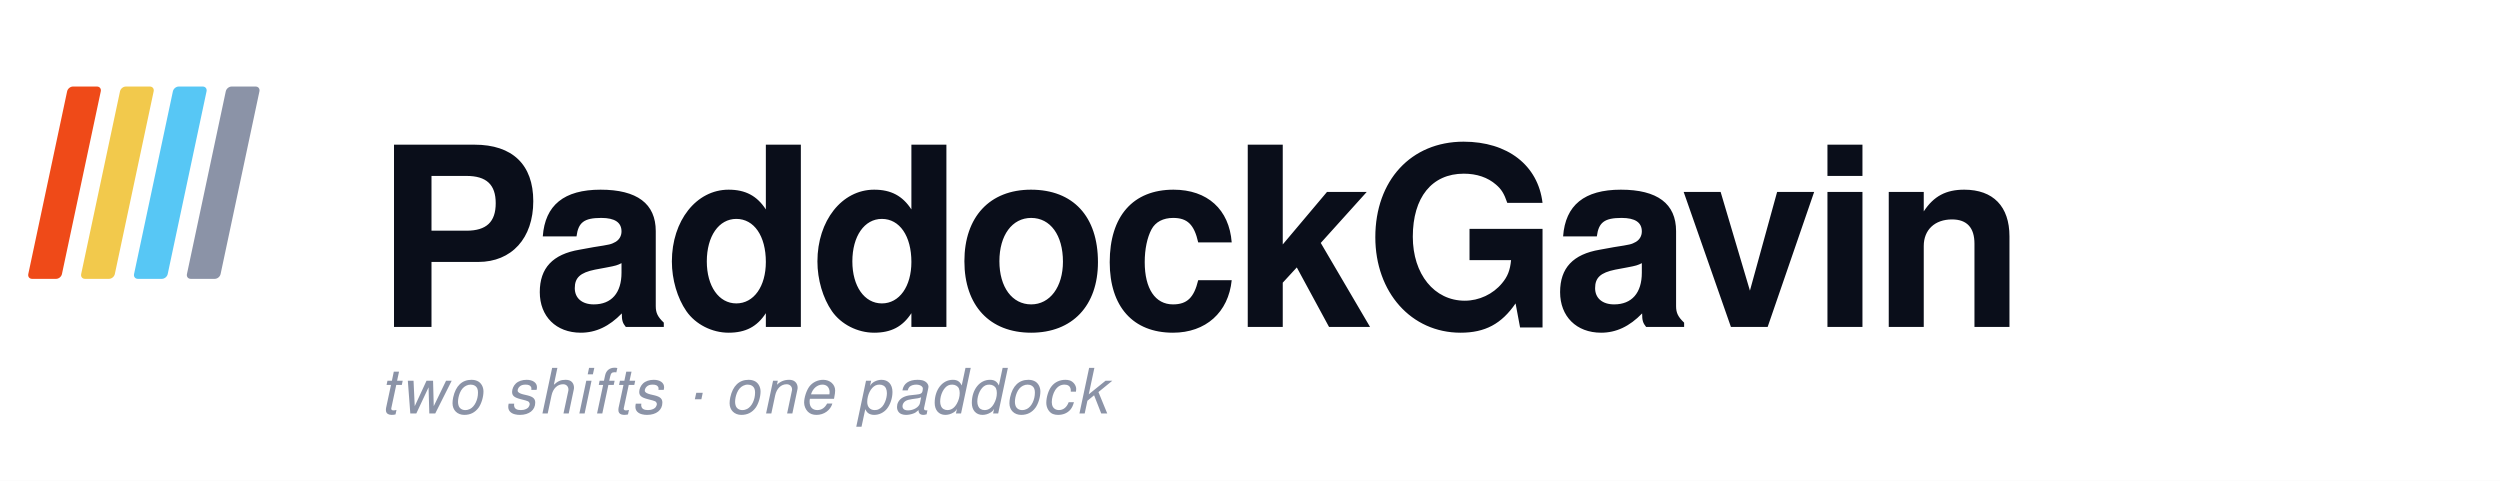
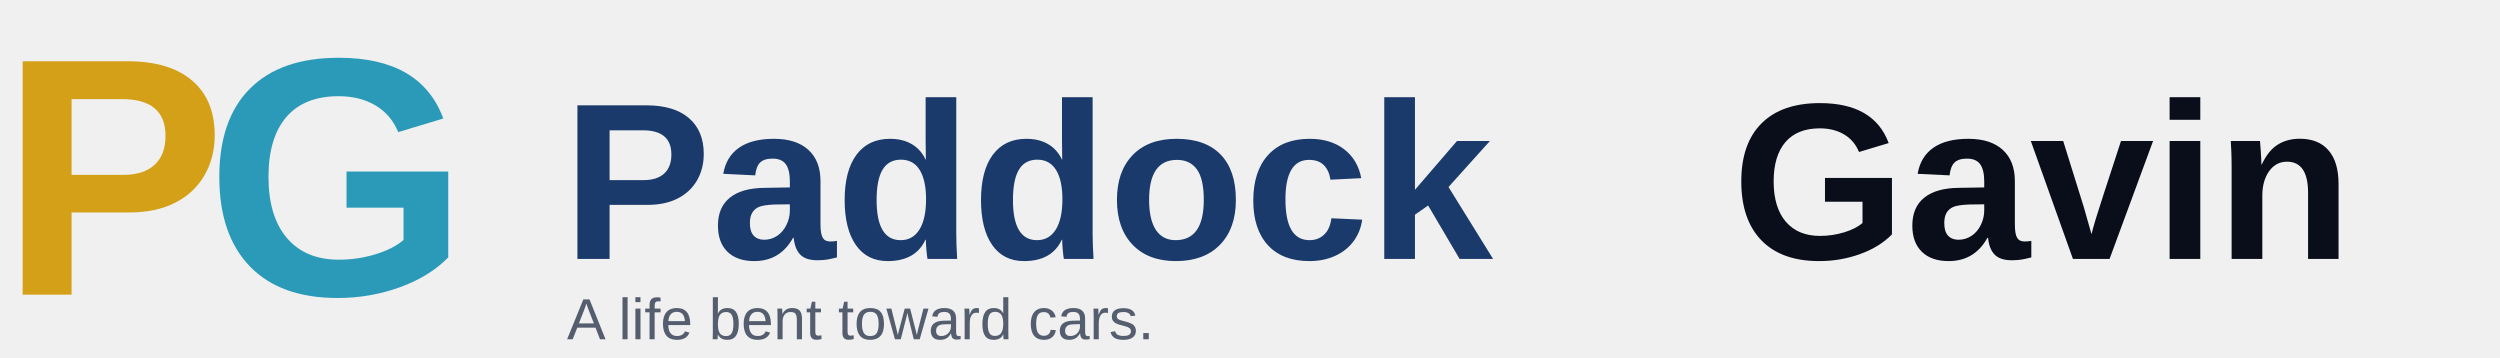
- <svg xmlns="http://www.w3.org/2000/svg" viewBox="0 0 520 100" fill="none">
-   <rect width="520" height="100" fill="#FFFFFF" />
-   <rect x="18" y="18" width="7" height="40" rx="1" fill="#EF4A18" transform="skewX(-12)" />
-   <rect x="29" y="18" width="7" height="40" rx="1" fill="#F2C94C" transform="skewX(-12)" />
-   <rect x="40" y="18" width="7" height="40" rx="1" fill="#57C7F5" transform="skewX(-12)" />
-   <rect x="51" y="18" width="7" height="40" rx="1" fill="#8B93A7" transform="skewX(-12)" />
-   <text x="78" y="68" font-family="Archivo Black, Archivo, Helvetica, sans-serif" font-weight="900" font-size="52" letter-spacing="-1.5" fill="#0A0E1A">PaddockGavin</text>
-   <text x="79" y="86" font-family="Archivo, Helvetica, sans-serif" font-weight="400" font-style="italic" font-size="13" letter-spacing="0.5" fill="#8B93A7">two shifts · one paddock</text>
+ <svg xmlns="http://www.w3.org/2000/svg" viewBox="0 0 560 80" fill="none">
+   <text x="0" y="66" font-family="Arial Black,Arial,sans-serif" font-weight="900" font-size="76" fill="#D4A017">P</text>
+   <text x="46" y="66" font-family="Arial Black,Arial,sans-serif" font-weight="900" font-size="76" fill="#2A9AB8">G</text>
+   <text x="126" y="58" font-family="Arial Black,Arial,sans-serif" font-weight="900" font-size="50" fill="#1A3A6B">Paddock</text>
+   <text x="388" y="58" font-family="Arial Black,Arial,sans-serif" font-weight="900" font-size="50" fill="#0A0E1A">Gavin</text>
+   <text x="127" y="76" font-family="Arial,sans-serif" font-size="13" fill="#555E6E">A life bent toward cars.</text>
</svg>
